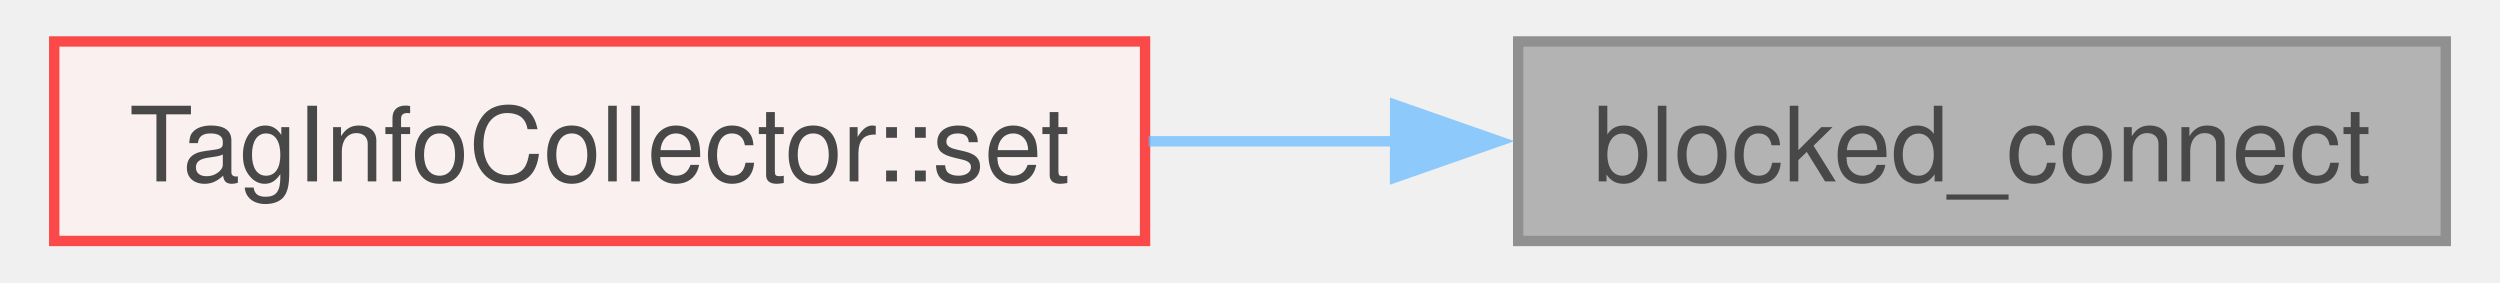
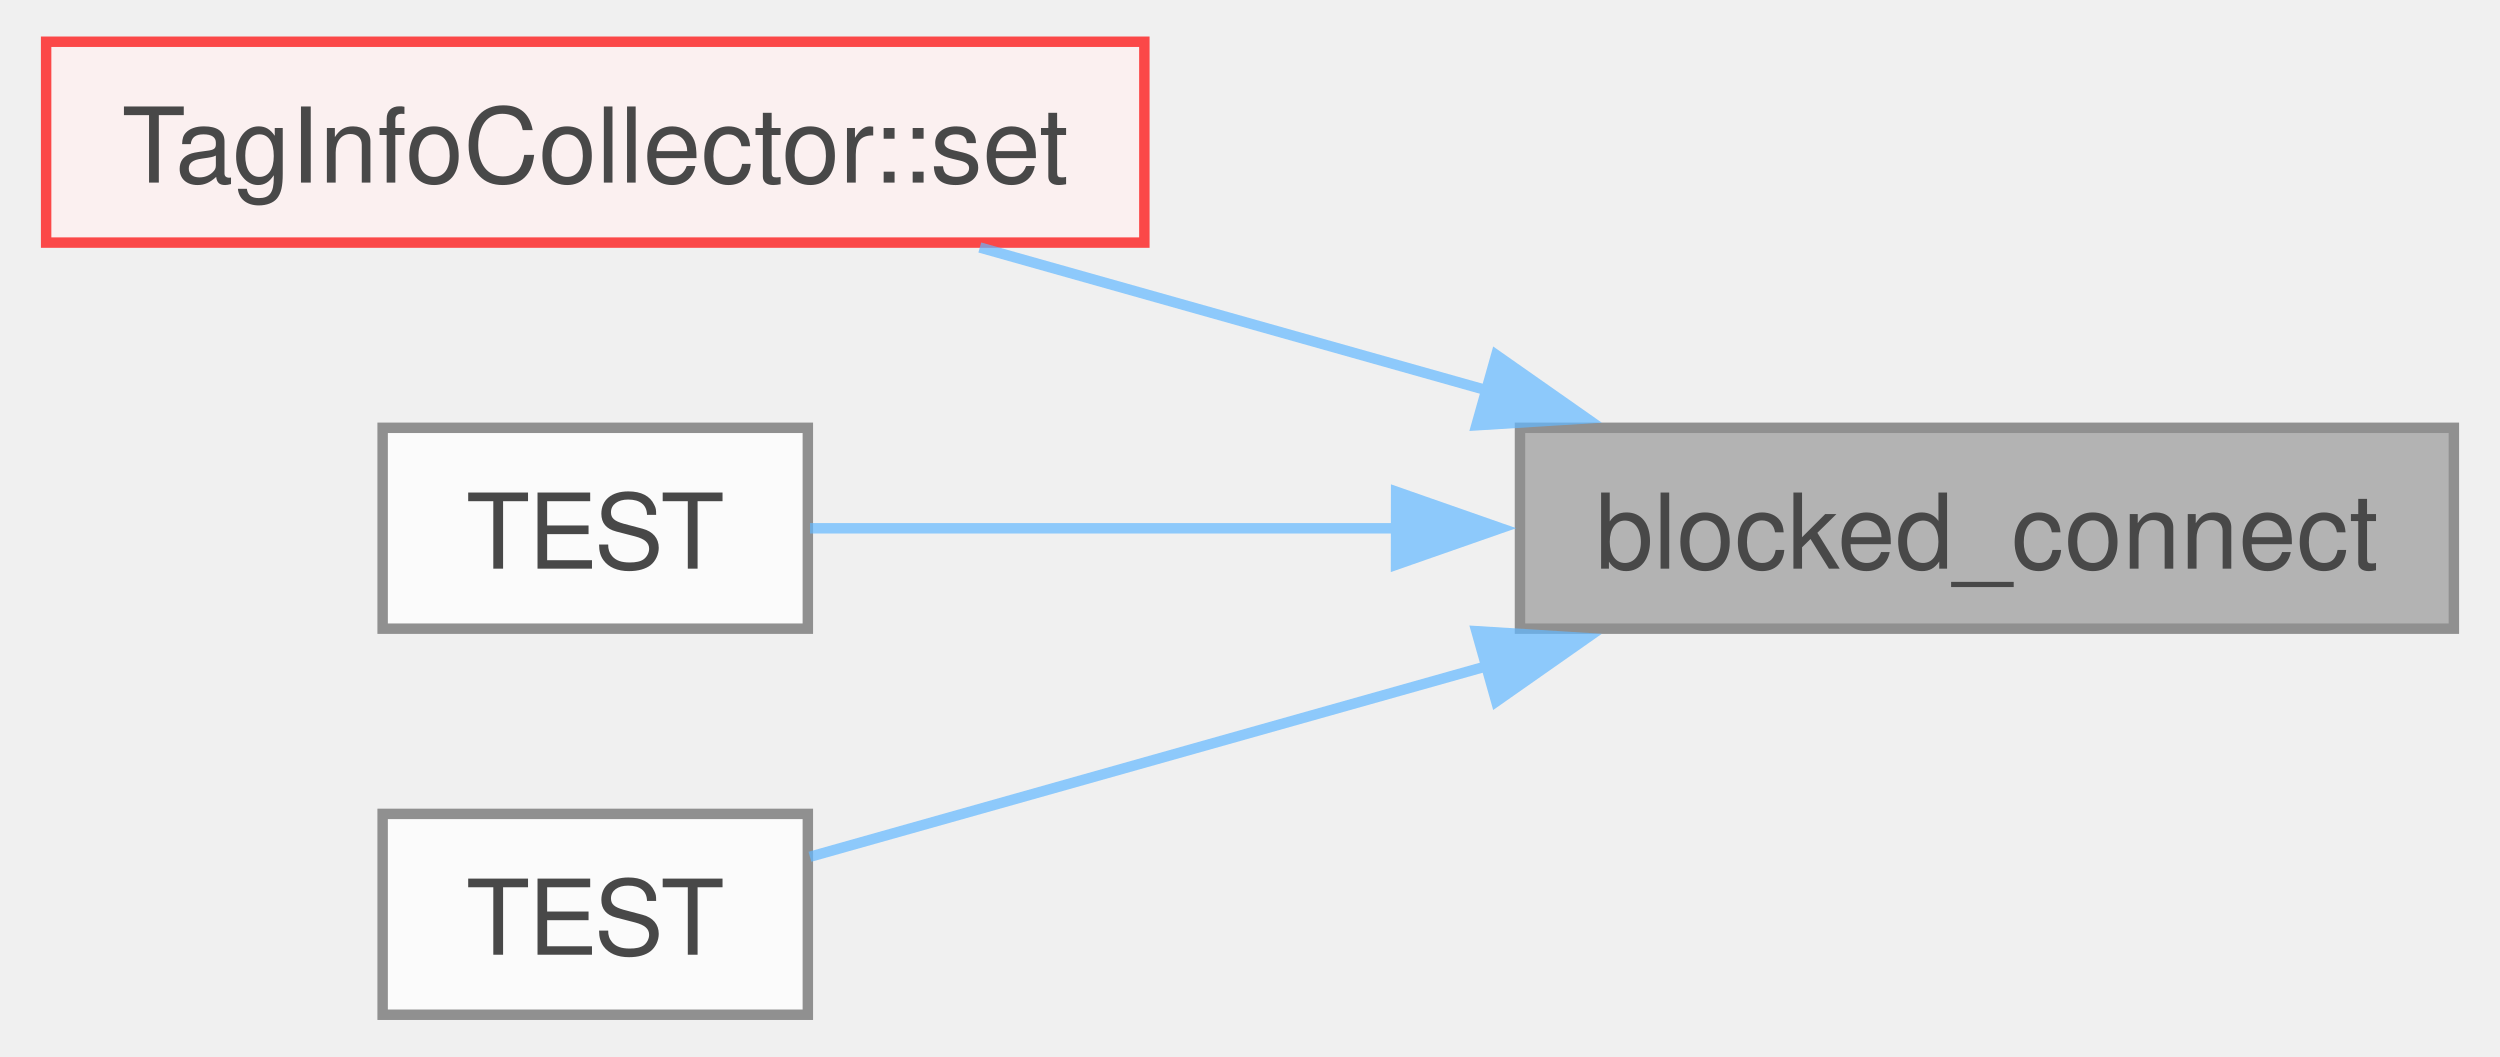
- <svg xmlns="http://www.w3.org/2000/svg" xmlns:xlink="http://www.w3.org/1999/xlink" width="239pt" height="27pt" viewBox="0.00 0.00 238.75 27.25">
+ <svg xmlns="http://www.w3.org/2000/svg" xmlns:xlink="http://www.w3.org/1999/xlink" width="239pt" height="101pt" viewBox="0.00 0.00 238.75 101.25">
  <svg id="main" version="1.1" xml:space="preserve">
    <style type="text/css">
.node, .edge {opacity: 0.7;}
.node.selected, .edge.selected {opacity: 1;}
.edge:hover path { stroke: red; }
.edge:hover polygon { stroke: red; fill: red; }
</style>
    <svg id="graph" class="graph">
-       <g id="graph0" class="graph" transform="scale(1 1) rotate(0) translate(4 23.25)">
+       <g id="graph0" class="graph" transform="scale(1 1) rotate(0) translate(4 97.25)">
        <g id="Node000001" class="node">
          <g id="a_Node000001">
            <a xlink:title="blocks slot invocation until previous invocation is complete.">
-               <polygon fill="#999999" stroke="#666666" points="230.75,-19.25 141.25,-19.25 141.25,0 230.75,0 230.75,-19.25" />
-               <text text-anchor="middle" x="186" y="-5.75" font-family="Helvetica,sans-Serif" font-size="10.00">blocked_connect</text>
+               <polygon fill="#999999" stroke="#666666" points="230.75,-56.25 141.25,-56.25 141.25,-37 230.75,-37 230.75,-56.25" />
+               <text text-anchor="middle" x="186" y="-42.75" font-family="Helvetica,sans-Serif" font-size="10.00">blocked_connect</text>
            </a>
          </g>
        </g>
        <g id="Node000002" class="node">
          <g id="a_Node000002">
            <a xlink:href="../../d6/d99/class_tag_info_collector.html#aec9fe80391af5e8f10a25bb4f7bc3f4b" target="_top" xlink:title=" ">
-               <polygon fill="#fff0f0" stroke="red" points="105.25,-19.25 0,-19.25 0,0 105.25,0 105.25,-19.25" />
-               <text text-anchor="middle" x="52.62" y="-5.75" font-family="Helvetica,sans-Serif" font-size="10.00">TagInfoCollector::set</text>
+               <polygon fill="#fff0f0" stroke="red" points="105.25,-93.25 0,-93.25 0,-74 105.25,-74 105.25,-93.25" />
+               <text text-anchor="middle" x="52.62" y="-79.75" font-family="Helvetica,sans-Serif" font-size="10.00">TagInfoCollector::set</text>
            </a>
          </g>
        </g>
        <g id="edge1_Node000001_Node000002" class="edge">
          <g id="a_edge1_Node000001_Node000002">
            <a xlink:title=" ">
-               <path fill="none" stroke="#63b8ff" d="M129.48,-9.62C121.56,-9.62 113.43,-9.62 105.58,-9.62" />
-               <polygon fill="#63b8ff" stroke="#63b8ff" points="129.38,-13.13 139.38,-9.63 129.37,-6.13 129.38,-13.13" />
+               <path fill="none" stroke="#63b8ff" d="M138.3,-59.78C122.25,-64.3 104.54,-69.29 89.48,-73.53" />
+               <polygon fill="#63b8ff" stroke="#63b8ff" points="138.97,-63.23 147.64,-57.15 137.07,-56.49 138.97,-63.23" />
+             </a>
+           </g>
+         </g>
+         <g id="Node000007" class="node">
+           <g id="a_Node000007">
+             <a xlink:href="../../dd/ddd/signal__postponer__tests_8cpp.html#aff8af178276529bc1ef75f74b4c93550" target="_top" xlink:title=" ">
+               <polygon fill="white" stroke="#666666" points="73,-56.25 32.25,-56.25 32.25,-37 73,-37 73,-56.25" />
+               <text text-anchor="middle" x="52.62" y="-42.75" font-family="Helvetica,sans-Serif" font-size="10.00">TEST</text>
+             </a>
+           </g>
+         </g>
+         <g id="edge2_Node000001_Node000007" class="edge">
+           <g id="a_edge2_Node000001_Node000007">
+             <a xlink:title=" ">
+               <path fill="none" stroke="#63b8ff" d="M129.61,-46.62C109.54,-46.62 88.16,-46.62 73.21,-46.62" />
+               <polygon fill="#63b8ff" stroke="#63b8ff" points="129.38,-50.13 139.38,-46.63 129.37,-43.13 129.38,-50.13" />
+             </a>
+           </g>
+         </g>
+         <g id="Node000008" class="node">
+           <g id="a_Node000008">
+             <a xlink:href="../../dd/ddd/signal__postponer__tests_8cpp.html#a2b8097d6bfc5c5930677cffc12baa6cb" target="_top" xlink:title=" ">
+               <polygon fill="white" stroke="#666666" points="73,-19.25 32.25,-19.25 32.25,0 73,0 73,-19.25" />
+               <text text-anchor="middle" x="52.62" y="-5.75" font-family="Helvetica,sans-Serif" font-size="10.00">TEST</text>
+             </a>
+           </g>
+         </g>
+         <g id="edge3_Node000001_Node000008" class="edge">
+           <g id="a_edge3_Node000001_Node000008">
+             <a xlink:title=" ">
+               <path fill="none" stroke="#63b8ff" d="M138.11,-33.42C115.79,-27.13 90.29,-19.95 73.2,-15.14" />
+               <polygon fill="#63b8ff" stroke="#63b8ff" points="137.07,-36.76 147.64,-36.1 138.97,-30.02 137.07,-36.76" />
            </a>
          </g>
        </g>
      </g>
    </svg>
  </svg>
  <style type="text/css">

[data-mouse-over-selected='false'] { opacity: 0.7; }
[data-mouse-over-selected='true']  { opacity: 1.0; }

</style>
</svg>
